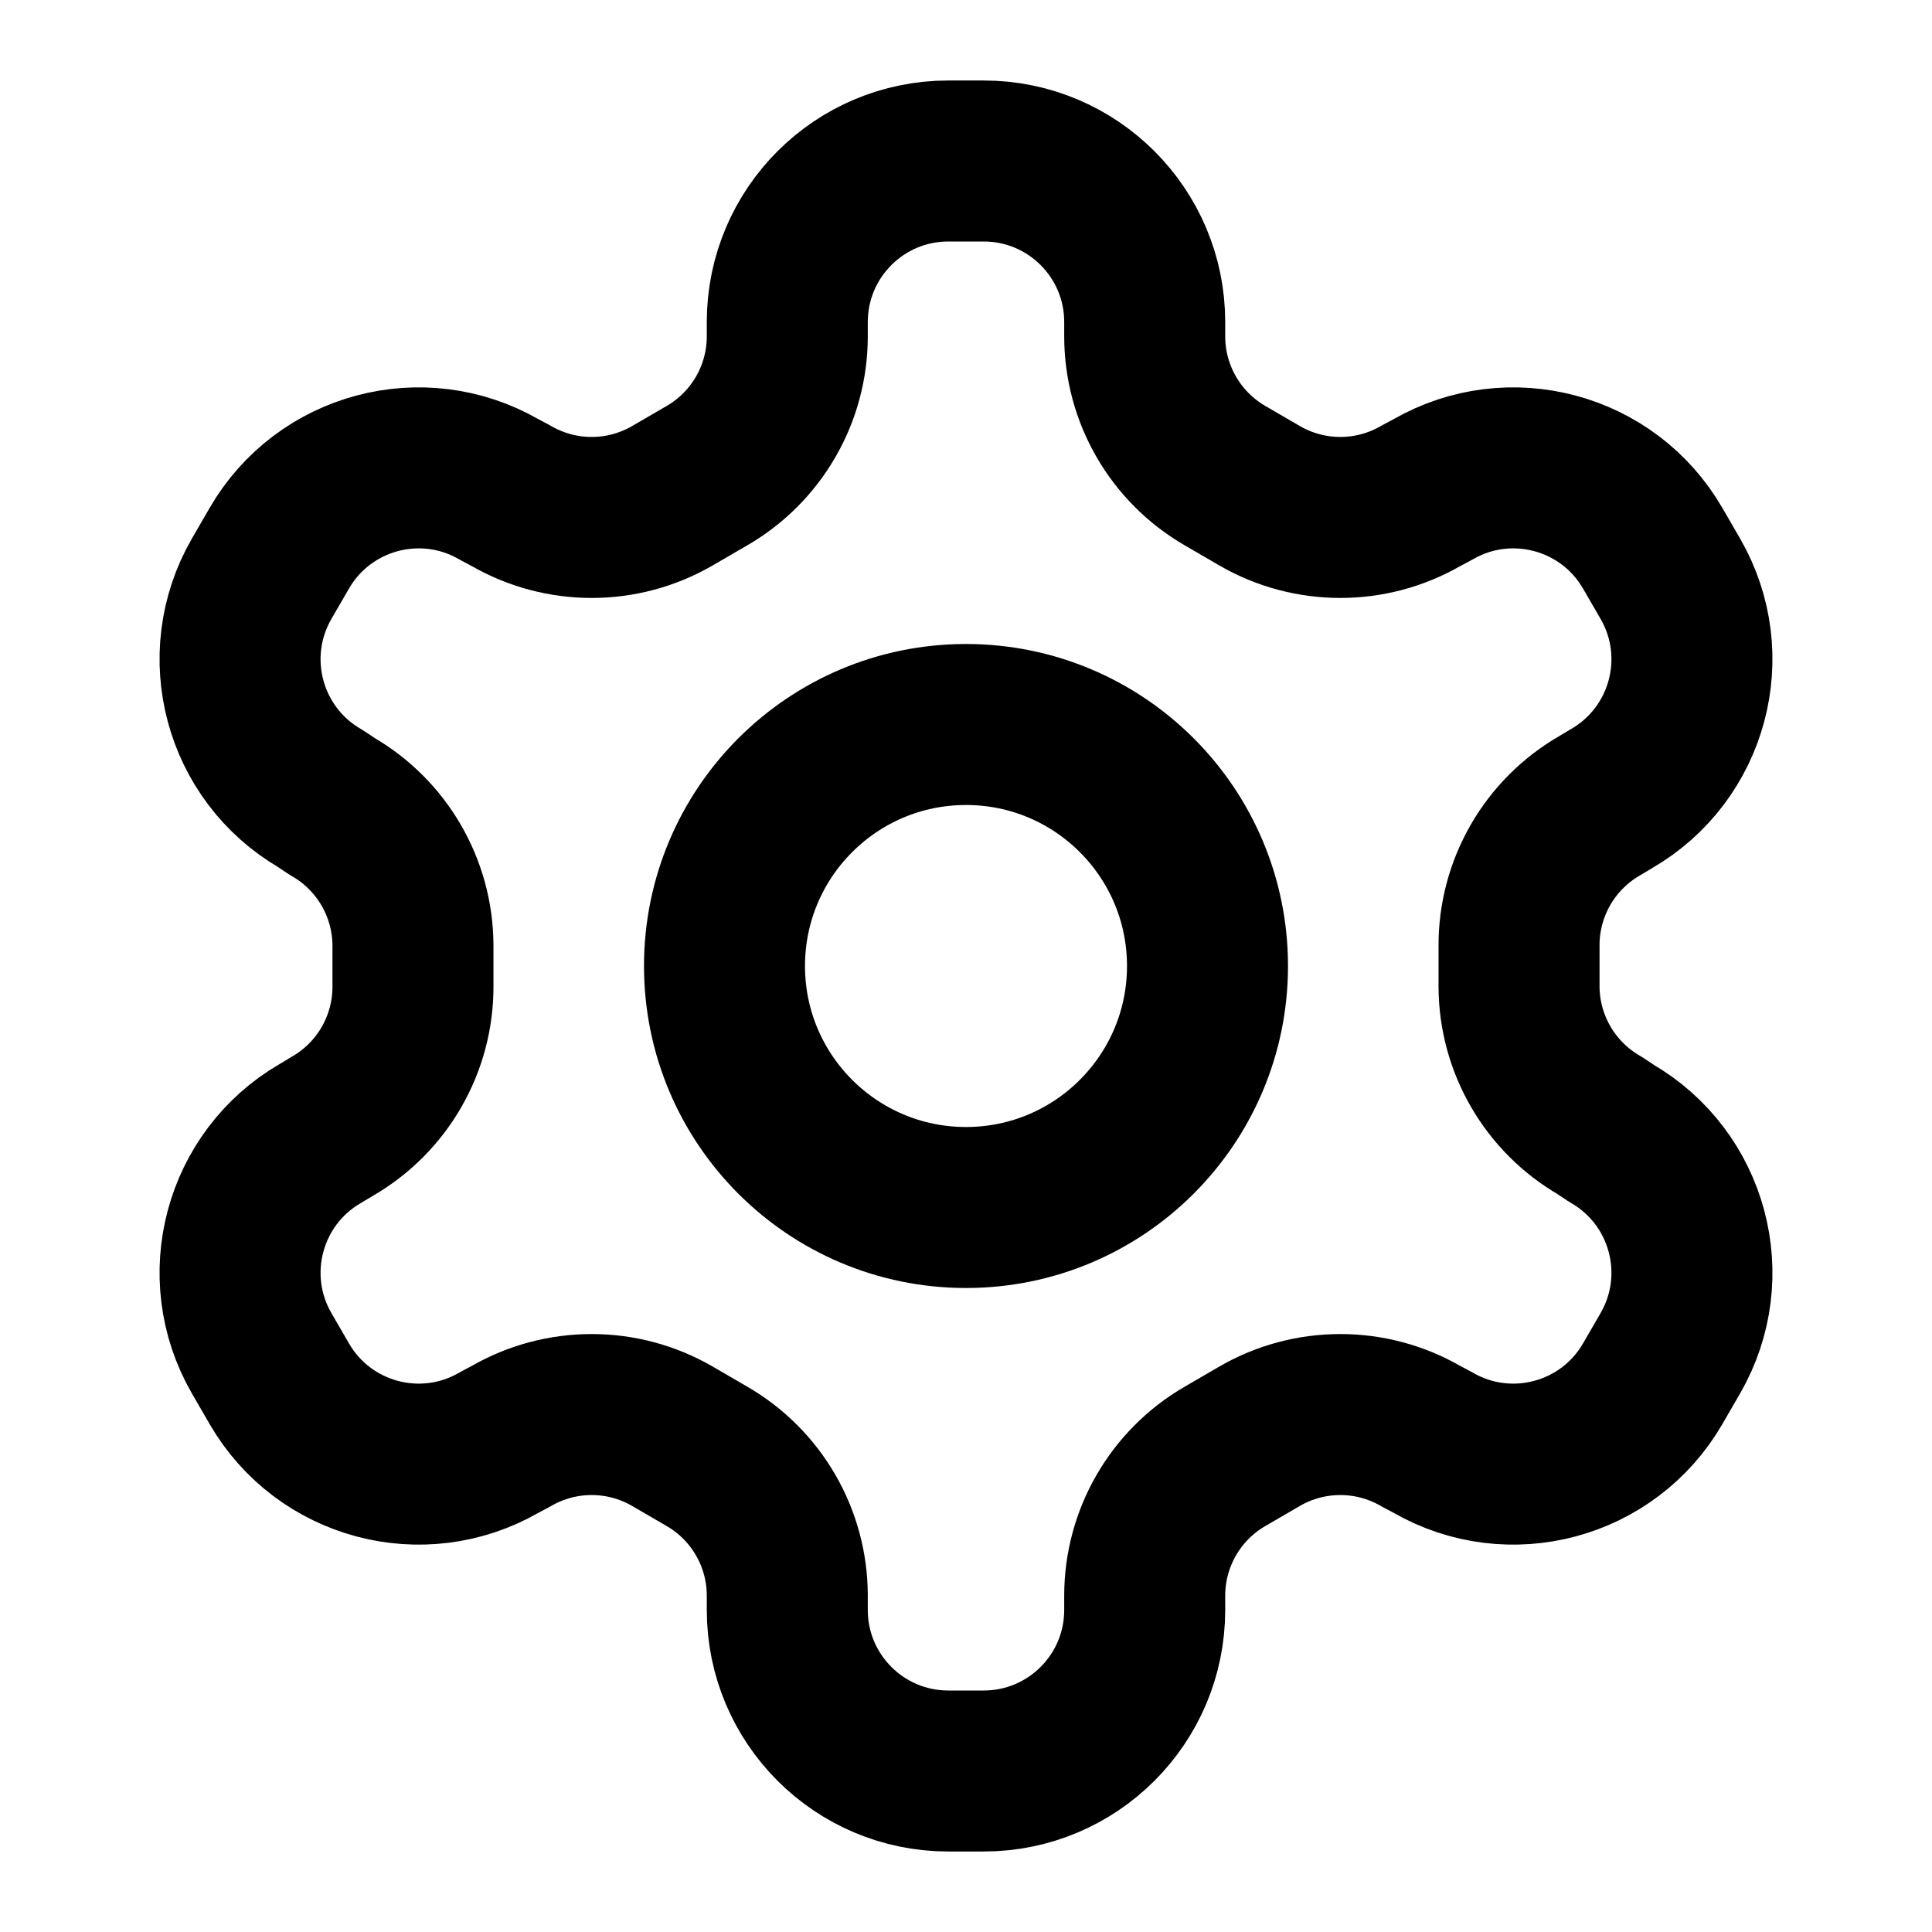
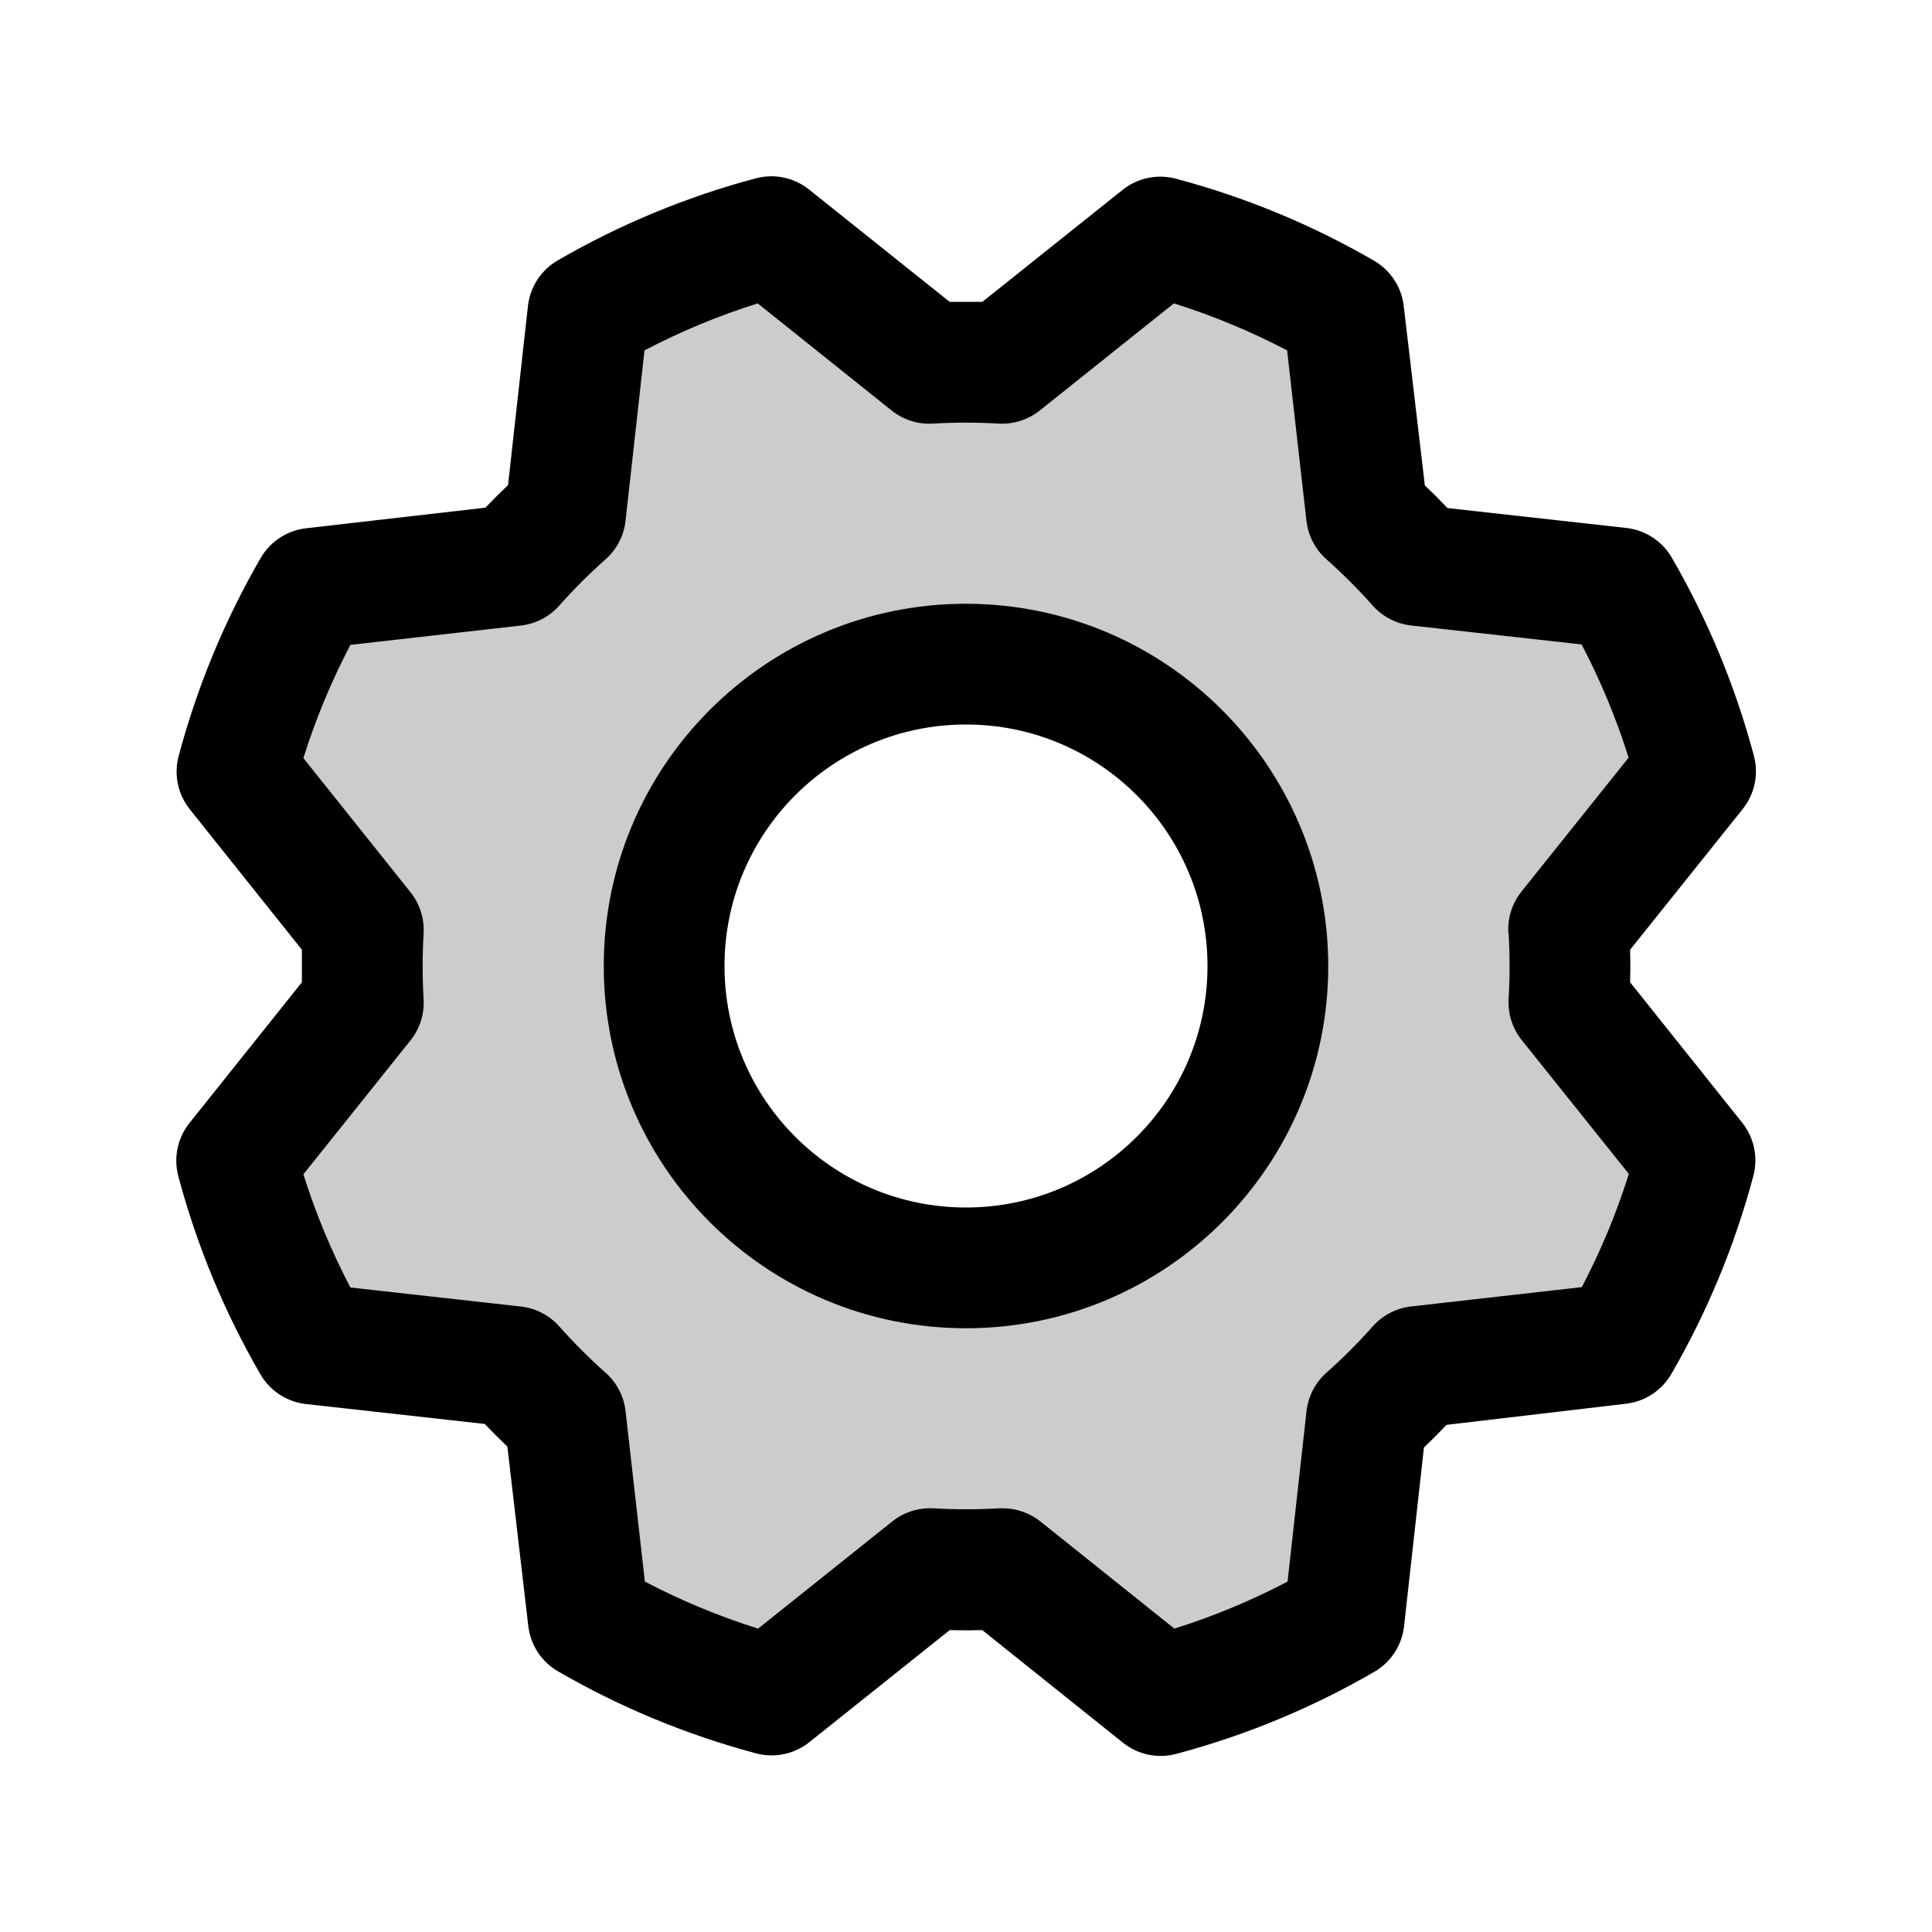
- <svg xmlns="http://www.w3.org/2000/svg" width="24" height="24" viewBox="0 0 24 24" fill="none" stroke="currentColor" stroke-width="2" stroke-linecap="round" stroke-linejoin="round">
-   <path d="M12.22 2h-.44a2 2 0 0 0-2 2v.18a2 2 0 0 1-1 1.73l-.43.25a2 2 0 0 1-2 0l-.15-.08a2 2 0 0 0-2.73.73l-.22.38a2 2 0 0 0 .73 2.73l.15.1a2 2 0 0 1 1 1.72v.51a2 2 0 0 1-1 1.74l-.15.09a2 2 0 0 0-.73 2.73l.22.38a2 2 0 0 0 2.73.73l.15-.08a2 2 0 0 1 2 0l.43.25a2 2 0 0 1 1 1.73V20a2 2 0 0 0 2 2h.44a2 2 0 0 0 2-2v-.18a2 2 0 0 1 1-1.73l.43-.25a2 2 0 0 1 2 0l.15.08a2 2 0 0 0 2.73-.73l.22-.38a2 2 0 0 0-.73-2.73l-.15-.1a2 2 0 0 1-1-1.72v-.51a2 2 0 0 1 1-1.74l.15-.09a2 2 0 0 0 .73-2.73l-.22-.38a2 2 0 0 0-2.73-.73l-.15.08a2 2 0 0 1-2 0l-.43-.25a2 2 0 0 1-1-1.73V4a2 2 0 0 0-2-2z" />
-   <circle cx="12" cy="12" r="3" />
+ <svg xmlns="http://www.w3.org/2000/svg" viewBox="0 0 256 256" fill="currentColor">
+   <path d="M207.86,123.18l16.78-21a99.14,99.14,0,0,0-10.07-24.29l-26.7-3a81,81,0,0,0-6.81-6.81l-3-26.71a99.43,99.43,0,0,0-24.3-10l-21,16.77a81.59,81.59,0,0,0-9.64,0l-21-16.78A99.14,99.14,0,0,0,77.91,41.43l-3,26.7a81,81,0,0,0-6.81,6.81l-26.71,3a99.43,99.43,0,0,0-10,24.3l16.77,21a81.59,81.59,0,0,0,0,9.64l-16.78,21a99.14,99.14,0,0,0,10.07,24.29l26.7,3a81,81,0,0,0,6.81,6.81l3,26.71a99.43,99.43,0,0,0,24.3,10l21-16.77a81.59,81.59,0,0,0,9.64,0l21,16.78a99.14,99.14,0,0,0,24.29-10.07l3-26.7a81,81,0,0,0,6.81-6.81l26.71-3a99.43,99.43,0,0,0,10-24.3l-16.77-21A81.59,81.59,0,0,0,207.86,123.18ZM128,168a40,40,0,1,1,40-40A40,40,0,0,1,128,168Z" opacity="0.2" />
+   <path d="M128,80a48,48,0,1,0,48,48A48.05,48.05,0,0,0,128,80Zm0,80a32,32,0,1,1,32-32A32,32,0,0,1,128,160Zm88-29.84q.06-2.16,0-4.32l14.92-18.64a8,8,0,0,0,1.48-7.06,107.6,107.6,0,0,0-10.88-26.25,8,8,0,0,0-6-3.93l-23.72-2.64q-1.48-1.56-3-3L186,40.54a8,8,0,0,0-3.94-6,107.29,107.29,0,0,0-26.25-10.86,8,8,0,0,0-7.06,1.48L130.16,40Q128,40,125.84,40L107.2,25.11a8,8,0,0,0-7.06-1.48A107.6,107.6,0,0,0,73.89,34.51a8,8,0,0,0-3.93,6L67.32,64.27q-1.56,1.49-3,3L40.54,70a8,8,0,0,0-6,3.94,107.71,107.71,0,0,0-10.87,26.25,8,8,0,0,0,1.49,7.06L40,125.84Q40,128,40,130.16L25.11,148.8a8,8,0,0,0-1.48,7.06,107.6,107.6,0,0,0,10.88,26.25,8,8,0,0,0,6,3.93l23.72,2.64q1.49,1.56,3,3L70,215.46a8,8,0,0,0,3.94,6,107.71,107.71,0,0,0,26.25,10.87,8,8,0,0,0,7.06-1.49L125.84,216q2.16.06,4.32,0l18.64,14.92a8,8,0,0,0,7.06,1.48,107.21,107.21,0,0,0,26.25-10.88,8,8,0,0,0,3.93-6l2.64-23.72q1.56-1.48,3-3L215.46,186a8,8,0,0,0,6-3.94,107.71,107.71,0,0,0,10.87-26.25,8,8,0,0,0-1.49-7.06Zm-16.1-6.5a73.93,73.93,0,0,1,0,8.68,8,8,0,0,0,1.74,5.48l14.19,17.73a91.57,91.57,0,0,1-6.23,15L187,173.11a8,8,0,0,0-5.1,2.64,74.11,74.11,0,0,1-6.14,6.14,8,8,0,0,0-2.64,5.1l-2.51,22.58a91.32,91.32,0,0,1-15,6.23l-17.74-14.19a8,8,0,0,0-5-1.75h-.48a73.93,73.93,0,0,1-8.68,0,8.06,8.06,0,0,0-5.48,1.74L100.45,215.8a91.57,91.57,0,0,1-15-6.23L82.89,187a8,8,0,0,0-2.64-5.1,74.11,74.11,0,0,1-6.14-6.14,8,8,0,0,0-5.1-2.64L46.43,170.6a91.32,91.32,0,0,1-6.23-15l14.19-17.74a8,8,0,0,0,1.74-5.48,73.93,73.93,0,0,1,0-8.68,8,8,0,0,0-1.74-5.48L40.2,100.45a91.57,91.57,0,0,1,6.23-15L69,82.89a8,8,0,0,0,5.1-2.64,74.11,74.11,0,0,1,6.14-6.14A8,8,0,0,0,82.89,69L85.4,46.43a91.32,91.32,0,0,1,15-6.23l17.74,14.19a8,8,0,0,0,5.48,1.74,73.93,73.93,0,0,1,8.68,0,8.06,8.06,0,0,0,5.48-1.74L155.55,40.2a91.57,91.57,0,0,1,15,6.23L173.11,69a8,8,0,0,0,2.64,5.1,74.11,74.11,0,0,1,6.14,6.14,8,8,0,0,0,5.1,2.64l22.58,2.51a91.32,91.32,0,0,1,6.23,15l-14.19,17.74A8,8,0,0,0,199.87,123.66Z" />
</svg>
